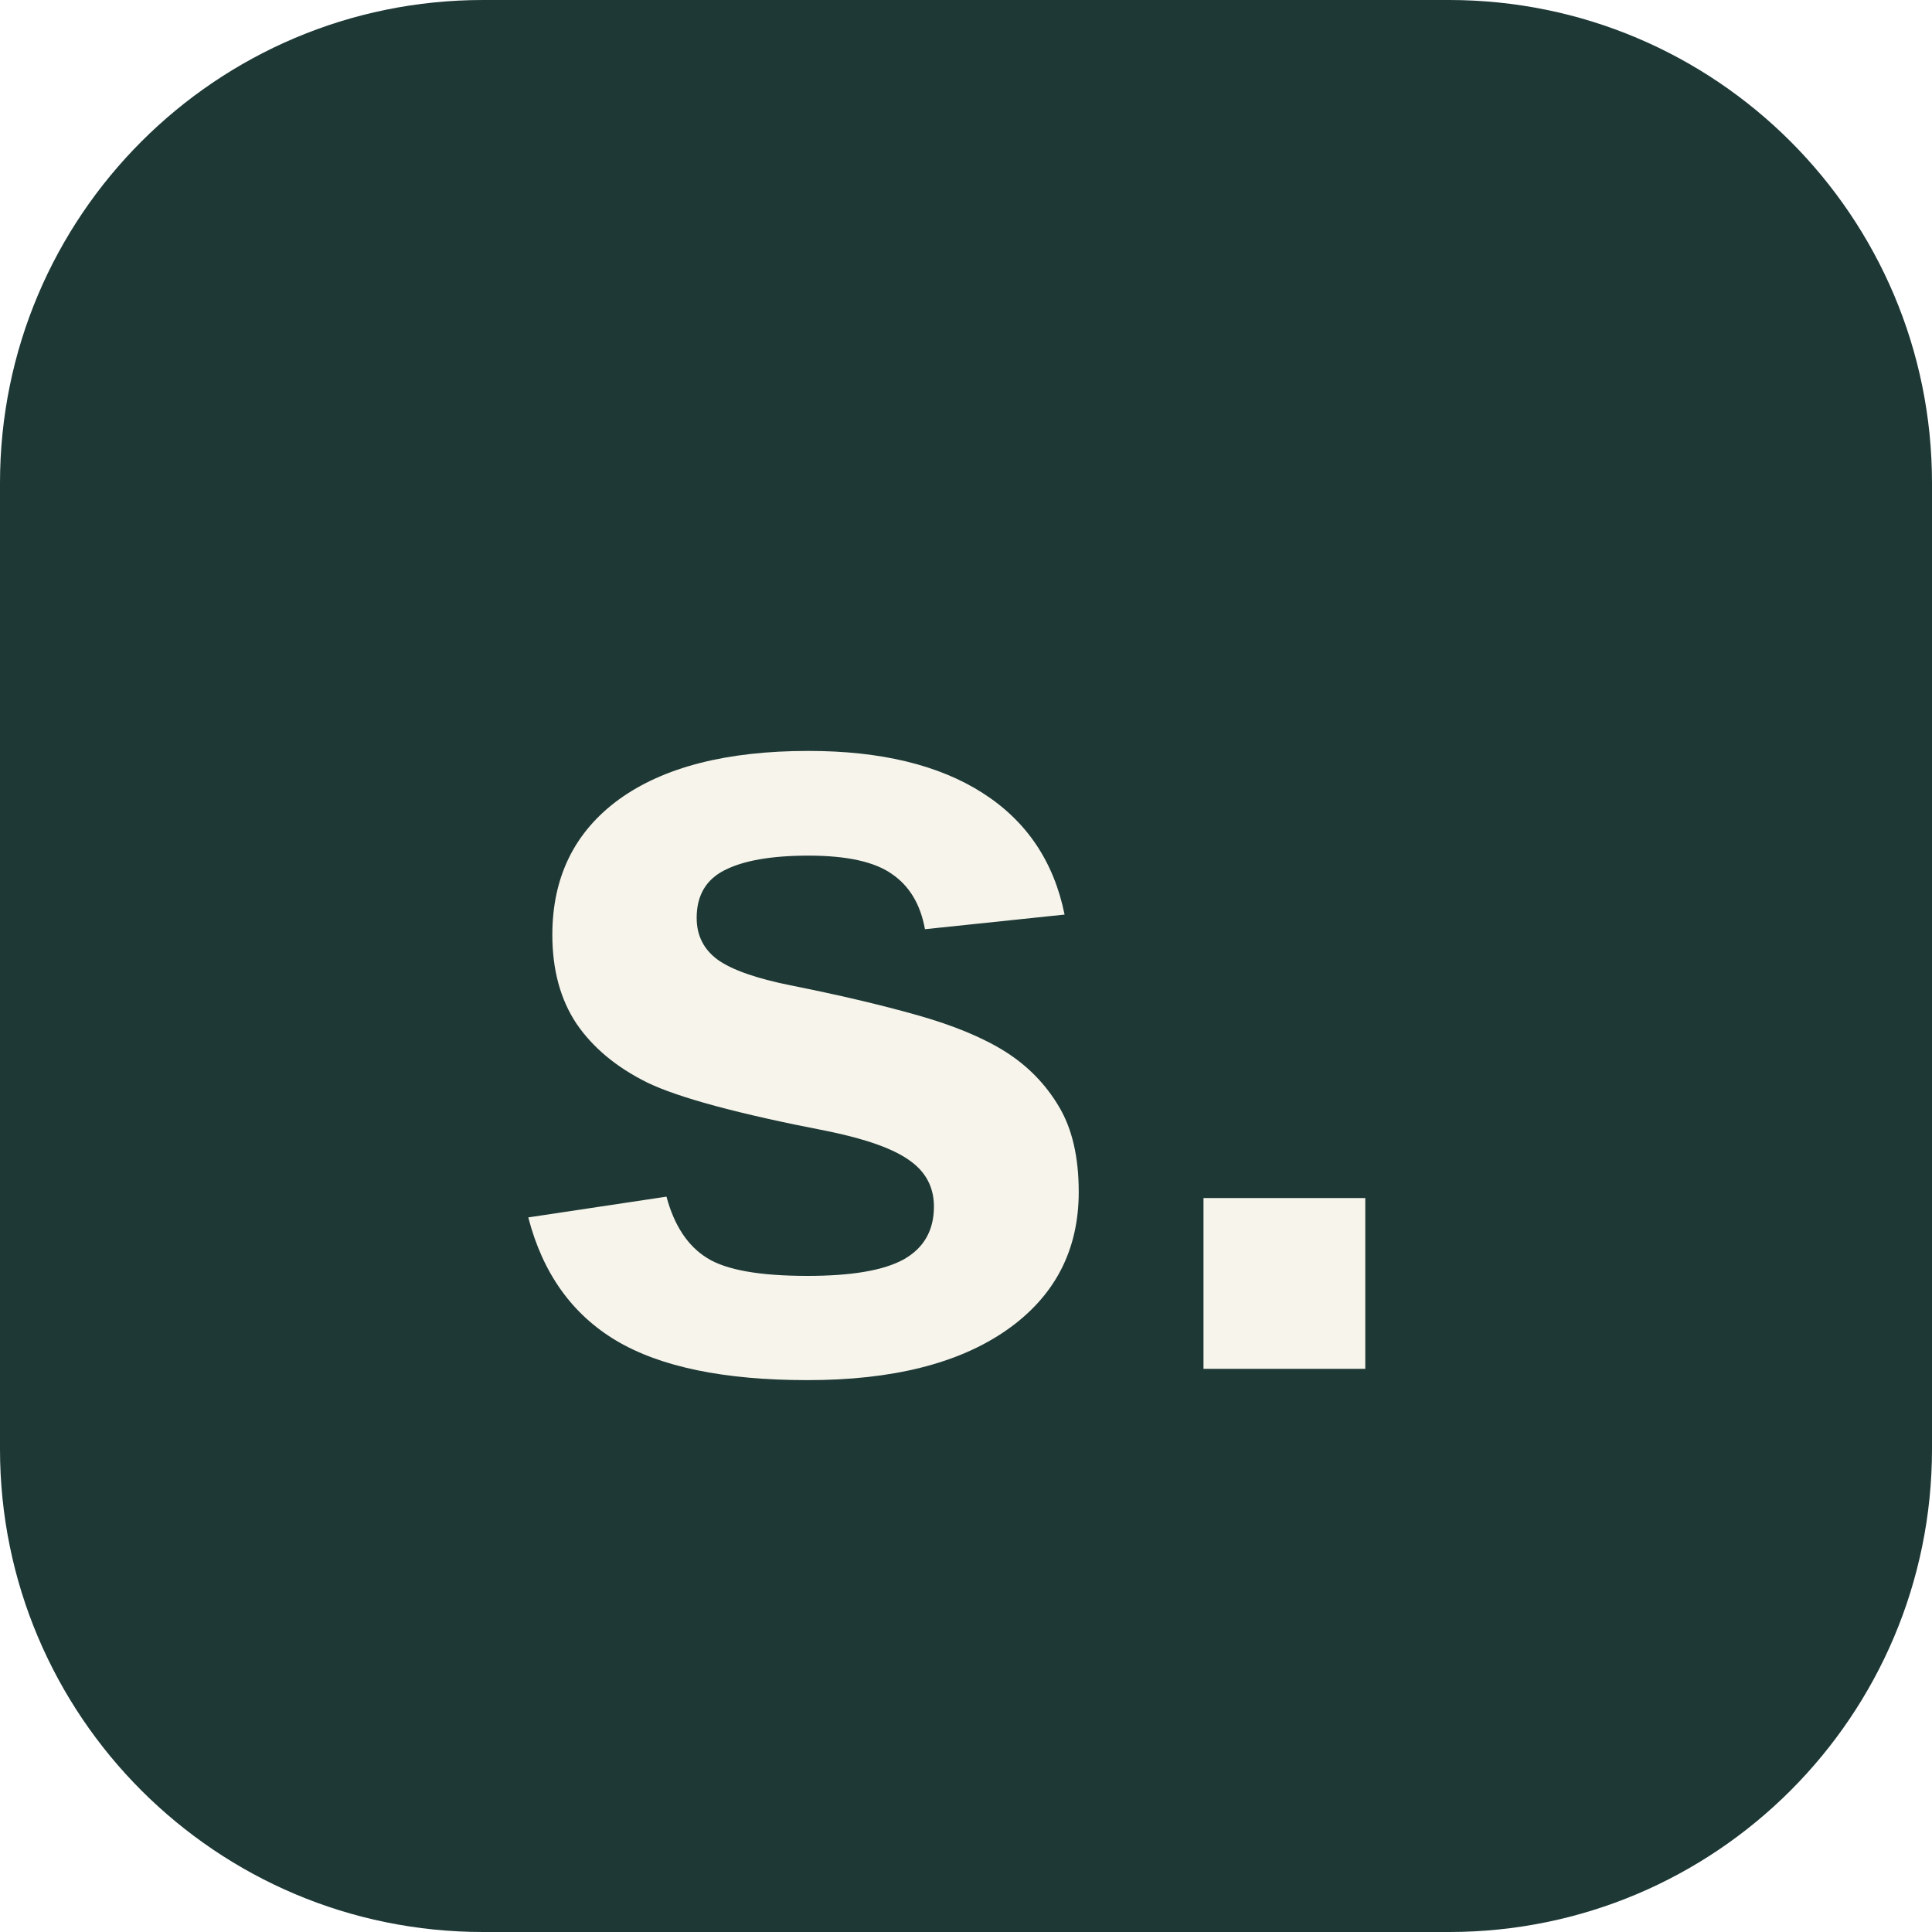
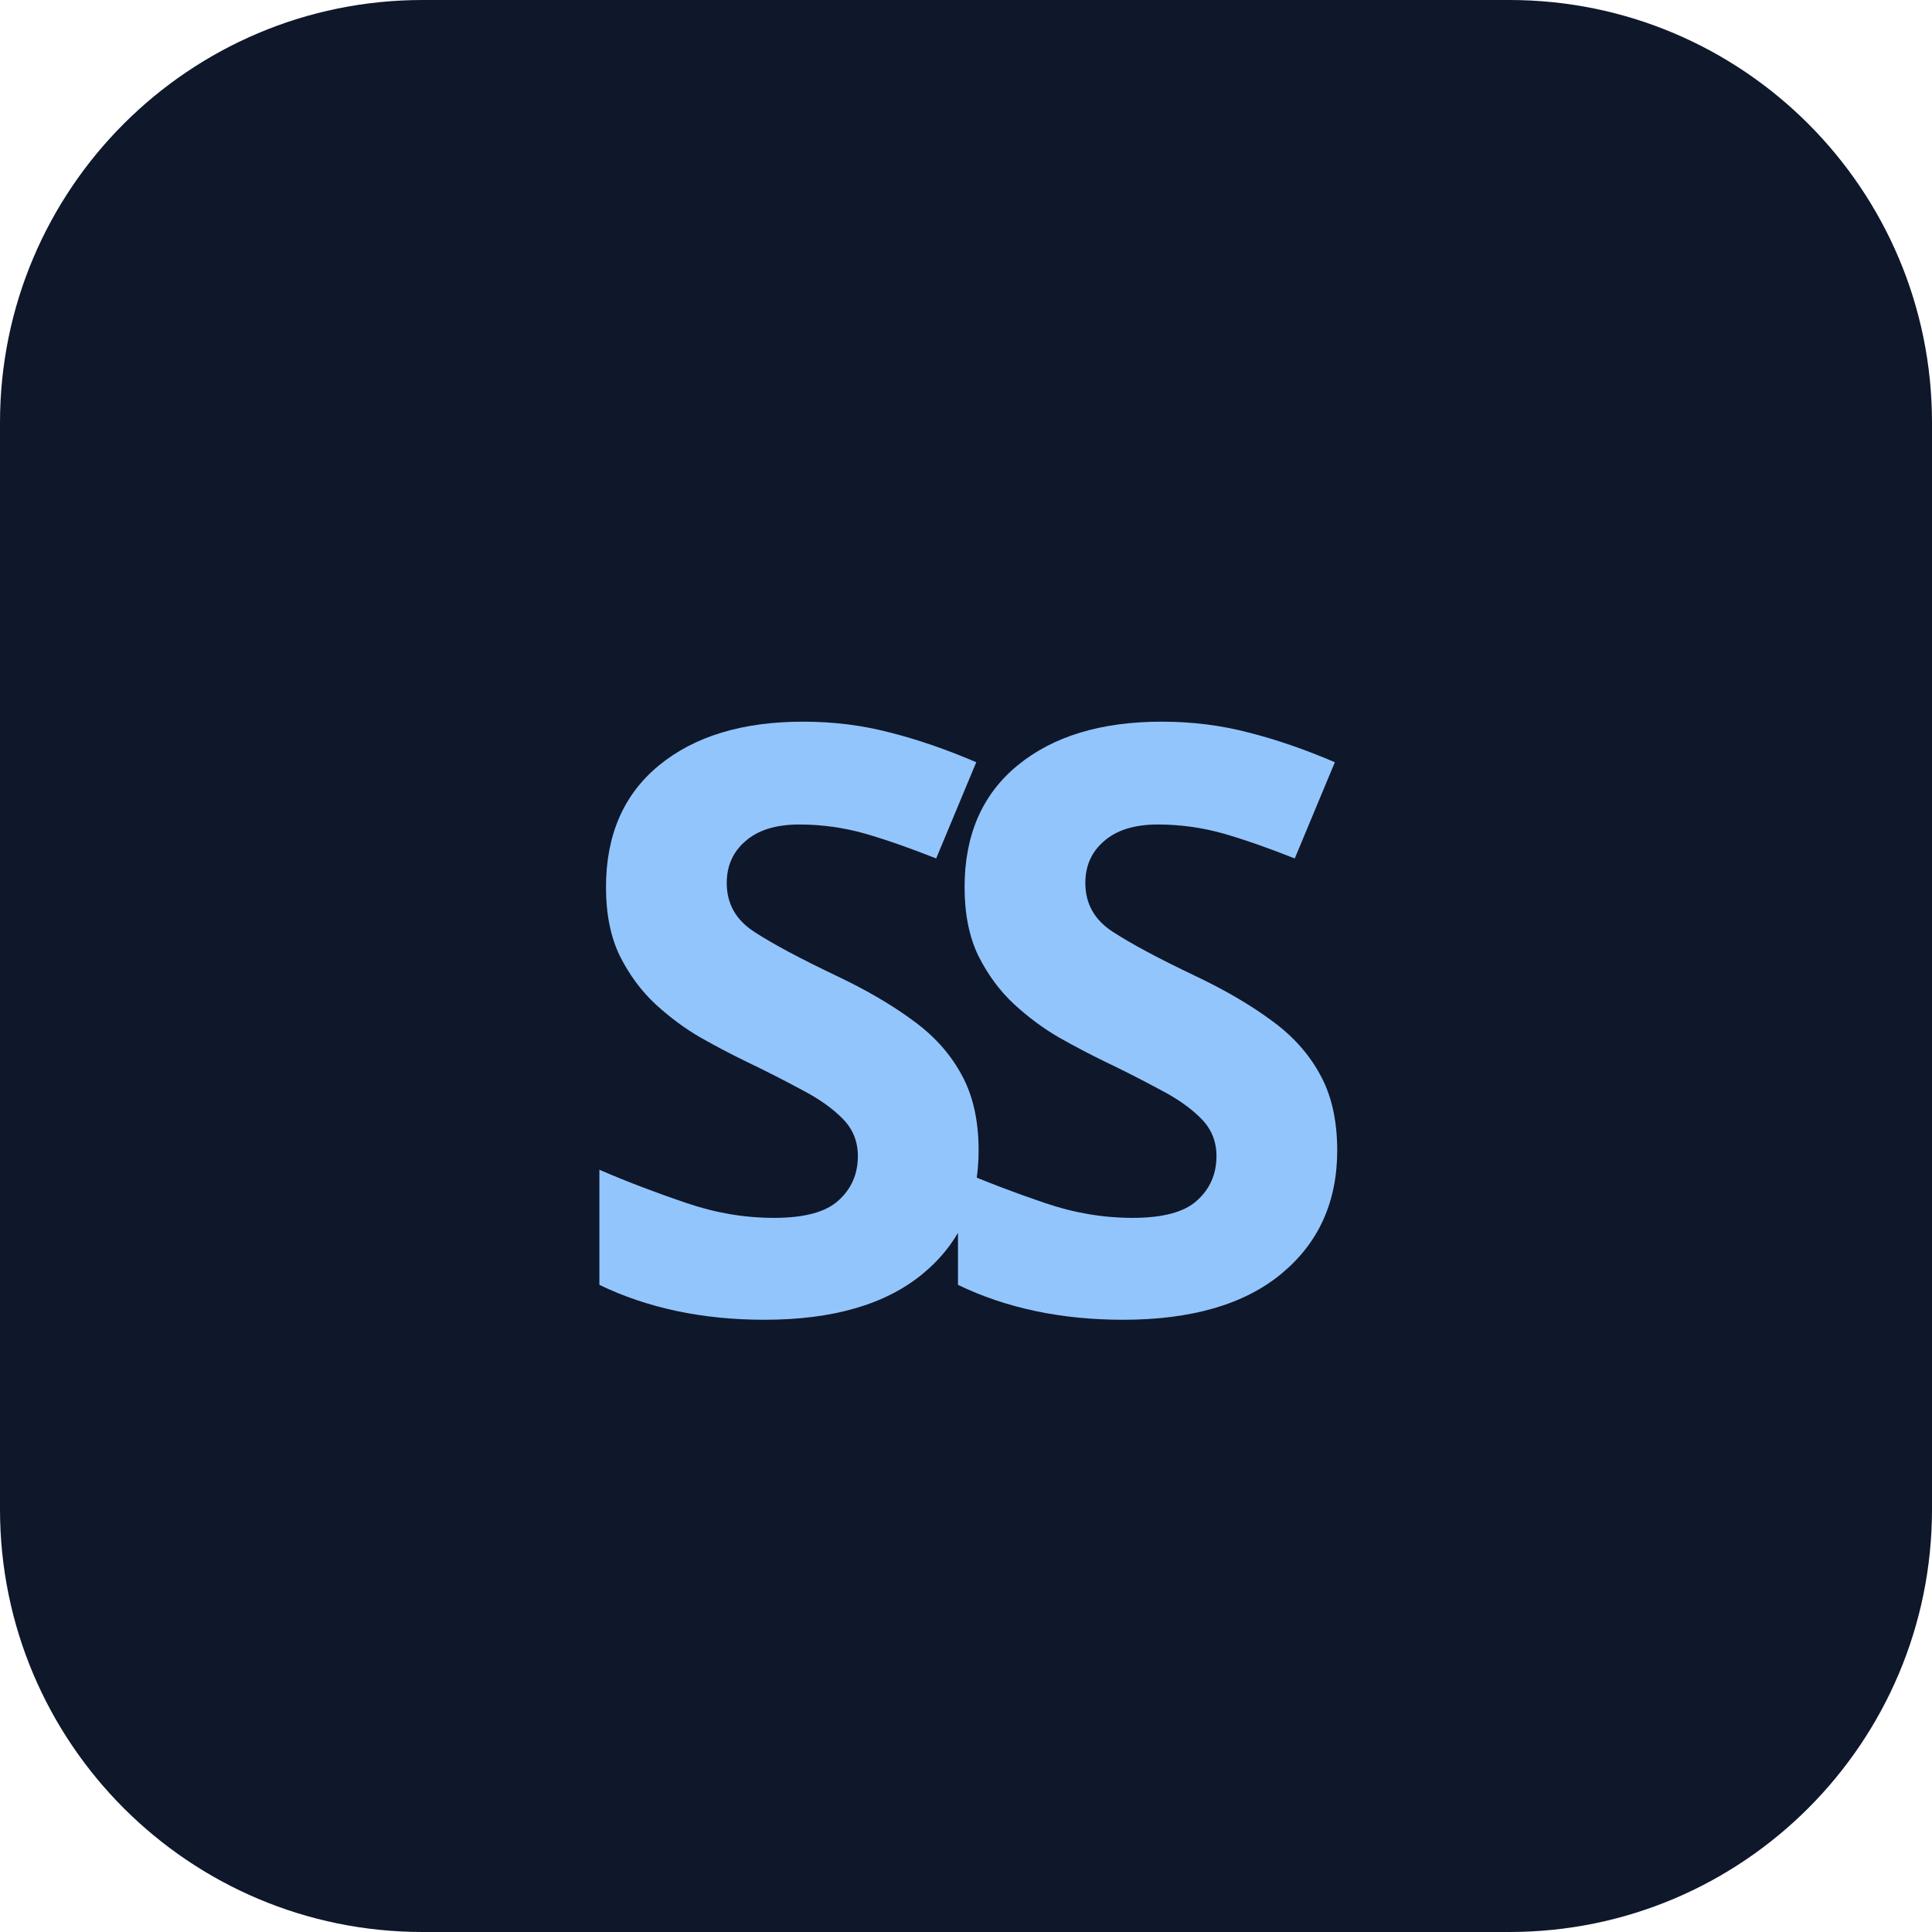
<svg xmlns="http://www.w3.org/2000/svg" viewBox="0 0 64 64">
-   <rect width="64" height="64" rx="16" fill="#1d3835" />
-   <text x="50%" y="54%" dominant-baseline="middle" text-anchor="middle" font-family="Arial,sans-serif" font-size="38" font-weight="700" fill="#f7f4eb">s.</text>
+   <rect width="64" height="64" rx="14" fill="#0F172A" />
+   <text x="50%" y="53%" dominant-baseline="middle" text-anchor="middle" font-family="system-ui,sans-serif" font-size="27" font-weight="750" letter-spacing="-3" fill="#93C5FD">SS</text>
</svg>
